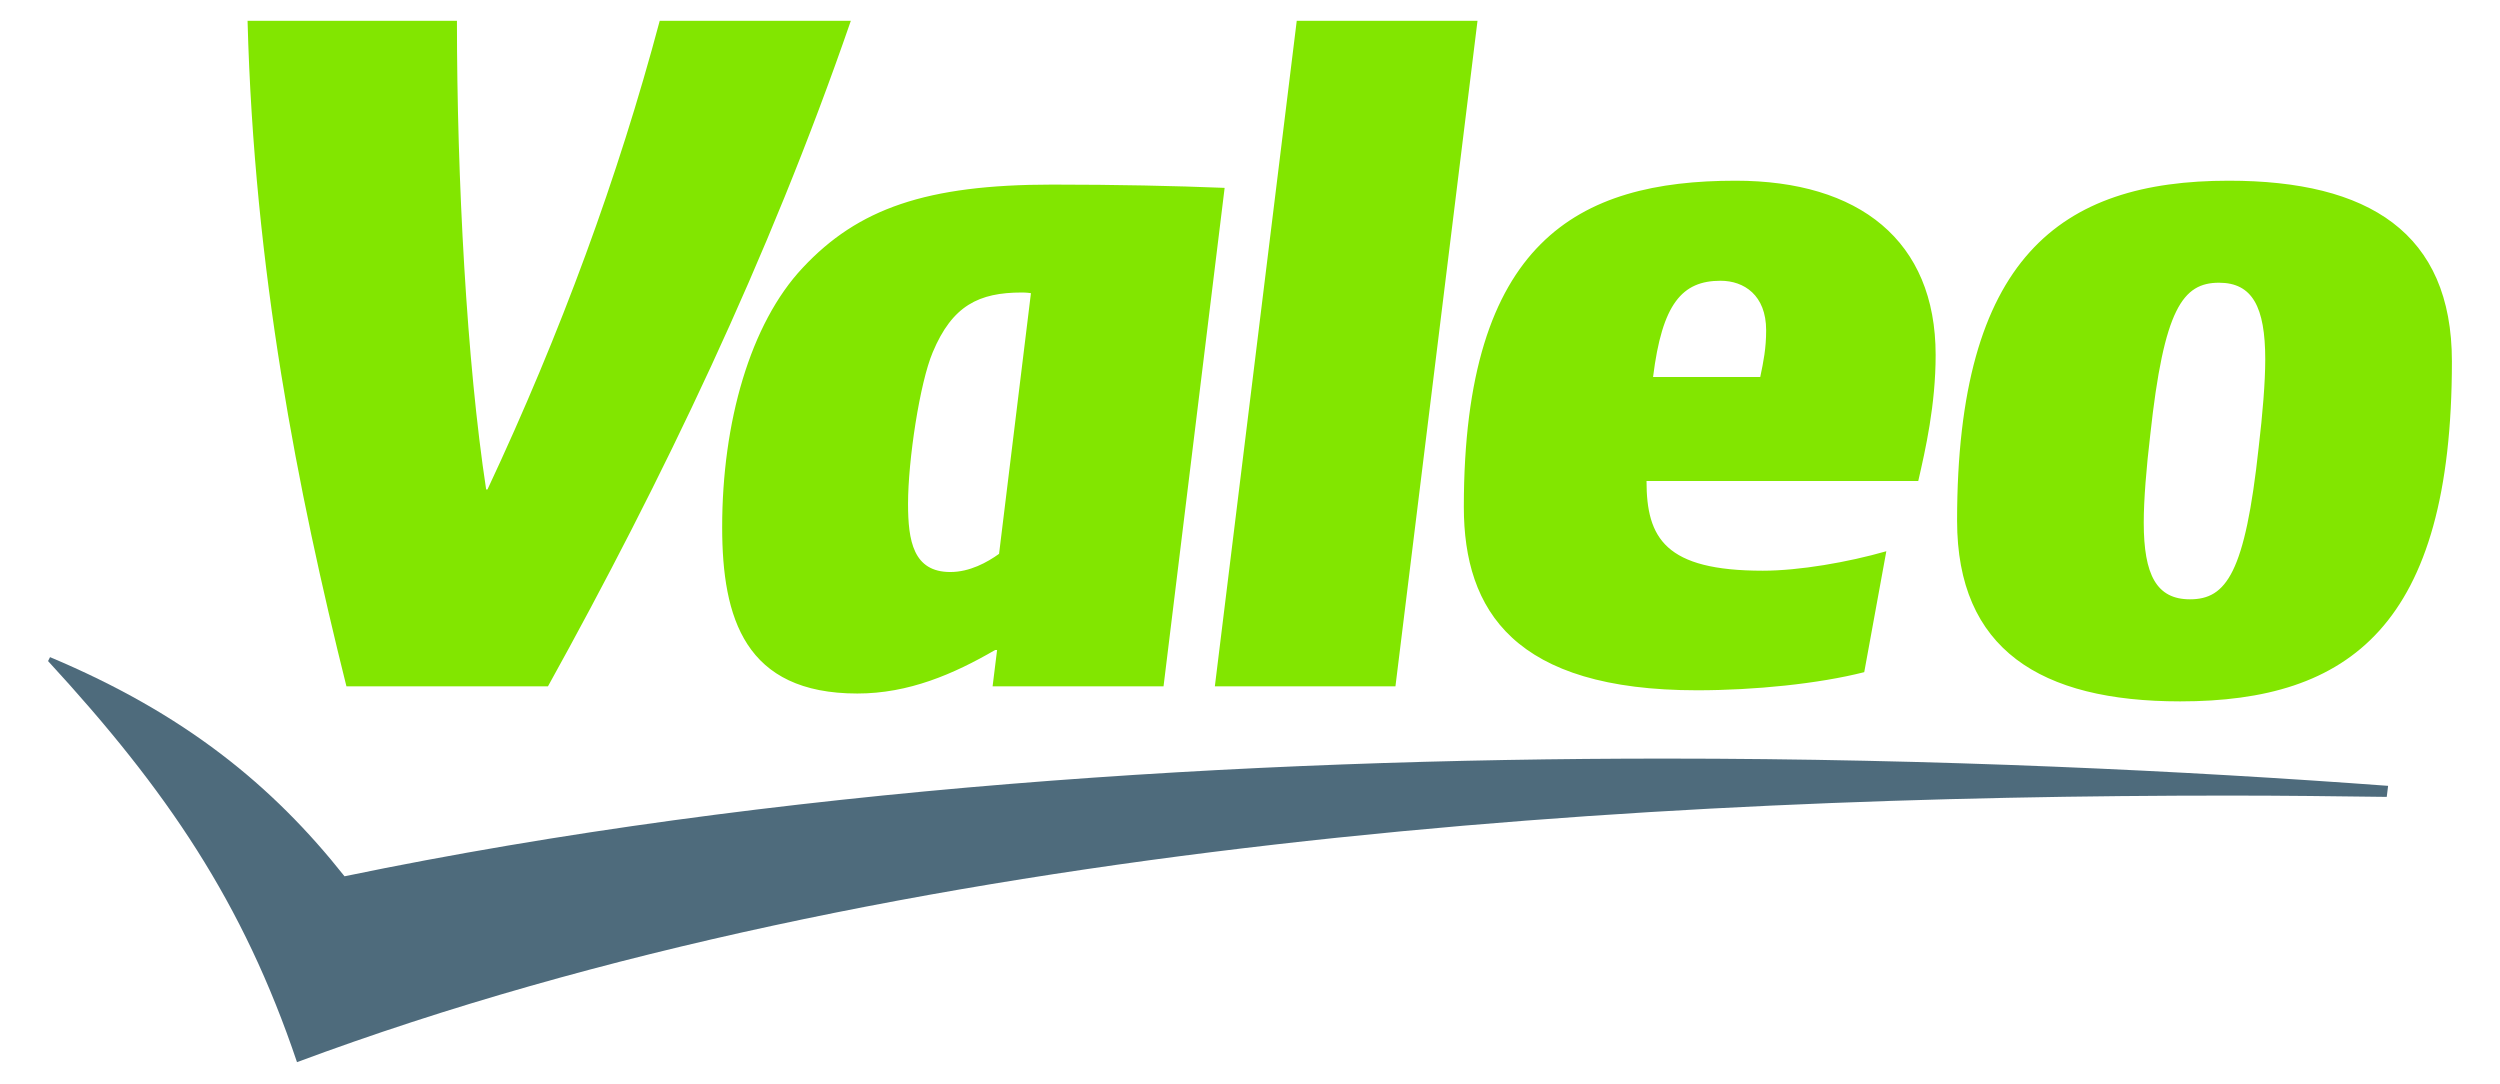
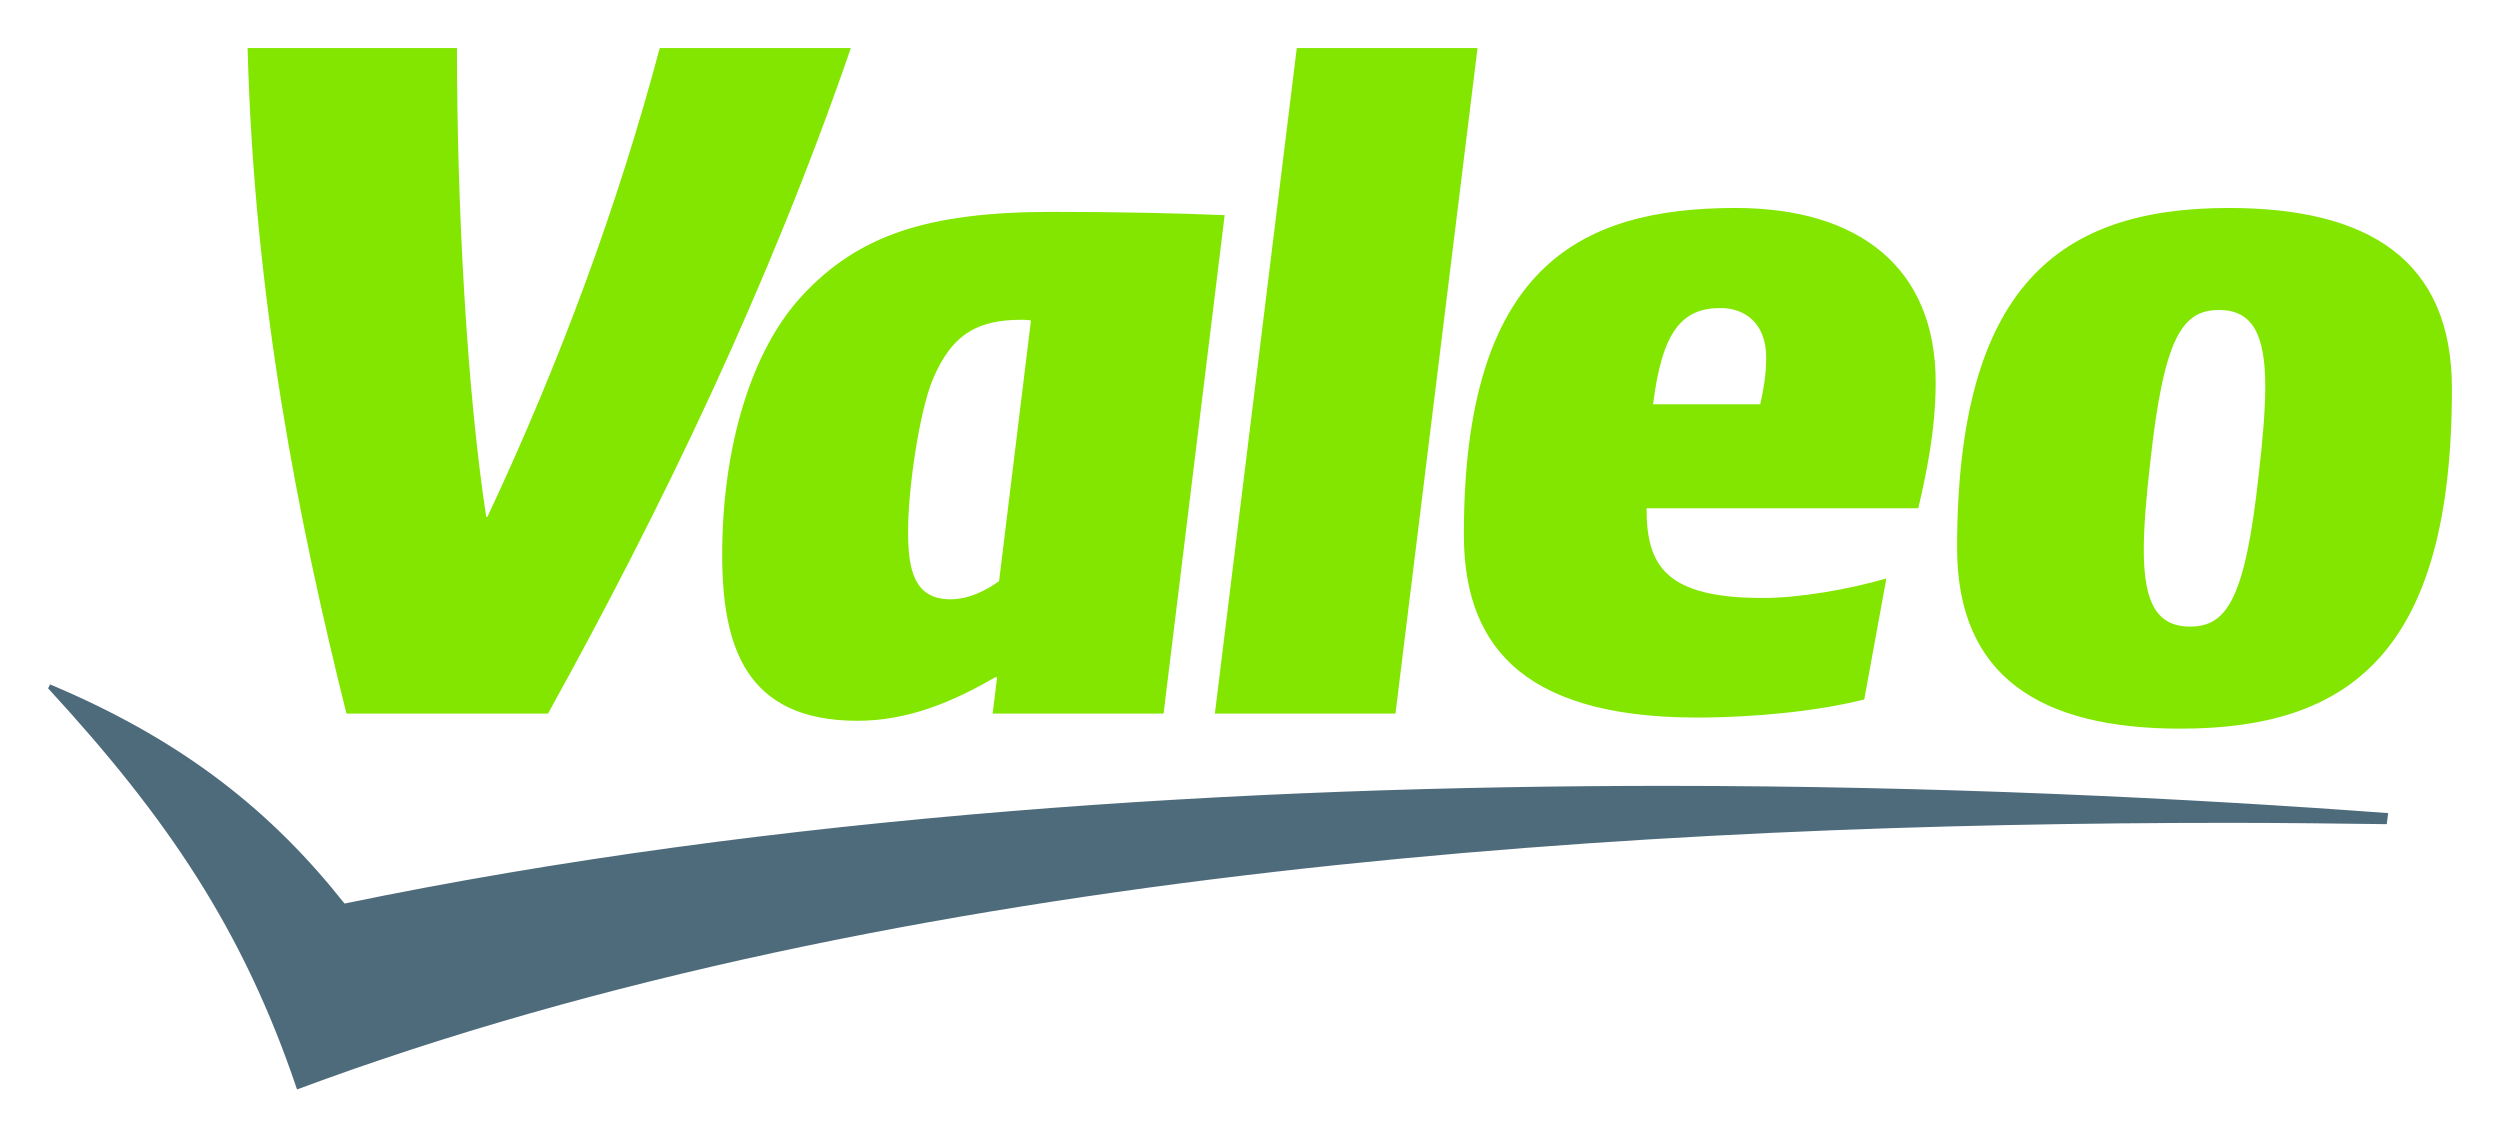
- <svg xmlns="http://www.w3.org/2000/svg" viewBox="17.72 27.76 921.26 399.09" version="1.1" id="svg2">
+ <svg xmlns="http://www.w3.org/2000/svg" viewBox="17.71 17.71 921.26 419.17" version="1.1" id="svg2">
  <defs id="defs4">
    <linearGradient x1="0" y1="0" x2="1" y2="0" id="linearGradient22172" gradientUnits="userSpaceOnUse" gradientTransform="matrix(0,1.440765,2.060272,0,453.6601,712.5969)" spreadMethod="pad">
      <stop id="stop22174" style="stop-color:#0066b3;stop-opacity:1" offset="0" />
      <stop id="stop22176" style="stop-color:#005a9f;stop-opacity:1" offset="1" />
    </linearGradient>
    <linearGradient x1="0" y1="0" x2="1" y2="0" id="linearGradient21392" gradientUnits="userSpaceOnUse" gradientTransform="matrix(0,1.440765,2.060211,0,454.1859,712.5969)" spreadMethod="pad">
      <stop id="stop21394" style="stop-color:#0066b3;stop-opacity:1" offset="0" />
      <stop id="stop21396" style="stop-color:#00427b;stop-opacity:1" offset="1" />
    </linearGradient>
    <linearGradient x1="0" y1="0" x2="1" y2="0" id="linearGradient21292" gradientUnits="userSpaceOnUse" gradientTransform="matrix(0,1.440765,2.060211,0,454.2532,712.5969)" spreadMethod="pad">
      <stop id="stop21294" style="stop-color:#0066b3;stop-opacity:1" offset="0" />
      <stop id="stop21296" style="stop-color:#003f76;stop-opacity:1" offset="1" />
    </linearGradient>
    <linearGradient x1="0.006" y1="0" x2="1" y2="0" id="linearGradient17692" gradientUnits="userSpaceOnUse" gradientTransform="matrix(-6.032318,2.195587,10.15593,27.90323,400.7805,705.1232)" spreadMethod="pad">
      <stop id="stop17694" style="stop-color:#de1a22;stop-opacity:1" offset="0" />
      <stop id="stop17696" style="stop-color:#ed1c24;stop-opacity:1" offset="1" />
    </linearGradient>
    <linearGradient x1="0.006" y1="0" x2="1" y2="0" id="linearGradient10076" gradientUnits="userSpaceOnUse" gradientTransform="matrix(9.670364,2.232575,6.982986,-30.24666,376.1053,735.106)" spreadMethod="pad">
      <stop id="stop10078" style="stop-color:#feede5;stop-opacity:1" offset="0" />
      <stop id="stop10080" style="stop-color:#ed1c24;stop-opacity:1" offset="1" />
    </linearGradient>
  </defs>
  <g transform="translate(-432.8293,-31.30579)" id="layer1">
    <g transform="matrix(12.87515,0,0,12.87515,-5104.483,-5805.714)" id="g70327">
      <g transform="matrix(1.25,0,0,-1.25,499.8044,478.0034)" id="g41720">
        <path d="m 0,0 c -4.597,0.341 -10.317,0.624 -16.568,0.624 -9.568,0 -20.371,-0.653 -30.224,-2.695 -1.652,2.086 -3.662,3.724 -6.743,5.018 l -0.045,-0.09 c 2.725,-2.961 4.466,-5.521 5.7,-9.184 13.813,5.15 31.154,6.104 44.247,6.104 1.253,0 2.447,-0.015 3.602,-0.03 L 0,0" id="path41722" style="fill:#4e6b7c;fill-opacity:1;fill-rule:nonzero;stroke:none" />
      </g>
      <g transform="matrix(1.25,0,0,-1.25,481.8344,466.301)" id="g41724">
        <path d="m 0,0 c 0.075,0.356 0.135,0.654 0.135,1.071 0,0.803 -0.507,1.132 -1.044,1.132 C -1.788,2.203 -2.246,1.681 -2.454,0 L 0,0 z m -17.429,-4.05 c -0.268,-0.193 -0.67,-0.416 -1.116,-0.416 -0.849,0 -0.968,0.715 -0.968,1.563 0,0.997 0.269,2.768 0.565,3.468 0.448,1.072 1.058,1.369 2.04,1.369 0.029,0 0.105,0 0.209,-0.015 l -0.73,-5.969 z m 28.842,2.443 c -0.311,-2.888 -0.744,-3.484 -1.574,-3.484 -0.761,0 -1.058,0.552 -1.058,1.757 0,0.52 0.059,1.249 0.149,2.008 0.313,2.889 0.745,3.484 1.575,3.484 0.761,0 1.058,-0.551 1.058,-1.756 0,-0.521 -0.06,-1.25 -0.15,-2.009 z m -19.766,-5.477 -4.135,0 1.875,15.239 4.139,0 -1.879,-15.239 z m 8.413,2.648 c 0.83,0 1.948,0.193 2.827,0.446 L 2.381,-6.759 c -1.044,-0.266 -2.514,-0.415 -3.826,-0.415 -4.18,0 -5.342,1.817 -5.342,4.197 0,6.088 2.619,7.471 6.221,7.471 2.828,0 4.582,-1.368 4.582,-3.989 0,-1.144 -0.234,-2.173 -0.398,-2.887 l -6.222,0 c 0,-1.311 0.428,-2.054 2.664,-2.054 z m -16.269,8.841 c -2.887,0 -4.449,-0.55 -5.715,-1.904 -1.205,-1.282 -1.845,-3.544 -1.845,-5.94 0,-2.084 0.52,-3.809 3.096,-3.809 1.174,0 2.203,0.444 3.155,0.997 l 0.044,0 -0.103,-0.833 3.914,0 1.399,11.414 c -1.146,0.046 -2.471,0.075 -3.945,0.075 z M 15.837,0.356 c 0,2.948 -1.909,4.138 -5.109,4.138 -3.866,0 -6.221,-1.772 -6.221,-7.784 0,-2.946 1.908,-4.138 5.109,-4.138 3.866,0 6.221,1.727 6.221,7.784 z M -25.199,8.155 C -26.15,4.584 -27.461,1.011 -29.143,-2.576 l -0.03,0 c -0.445,2.917 -0.669,7.115 -0.669,10.731 l -4.794,0 c 0.15,-5.713 1.147,-10.76 2.264,-15.239 l 4.614,0 c 2.604,4.702 5.045,9.762 6.935,15.239 l -4.376,0" id="path41726" style="fill:#82e600;fill-opacity:1;fill-rule:nonzero;stroke:none" />
      </g>
    </g>
  </g>
</svg>
